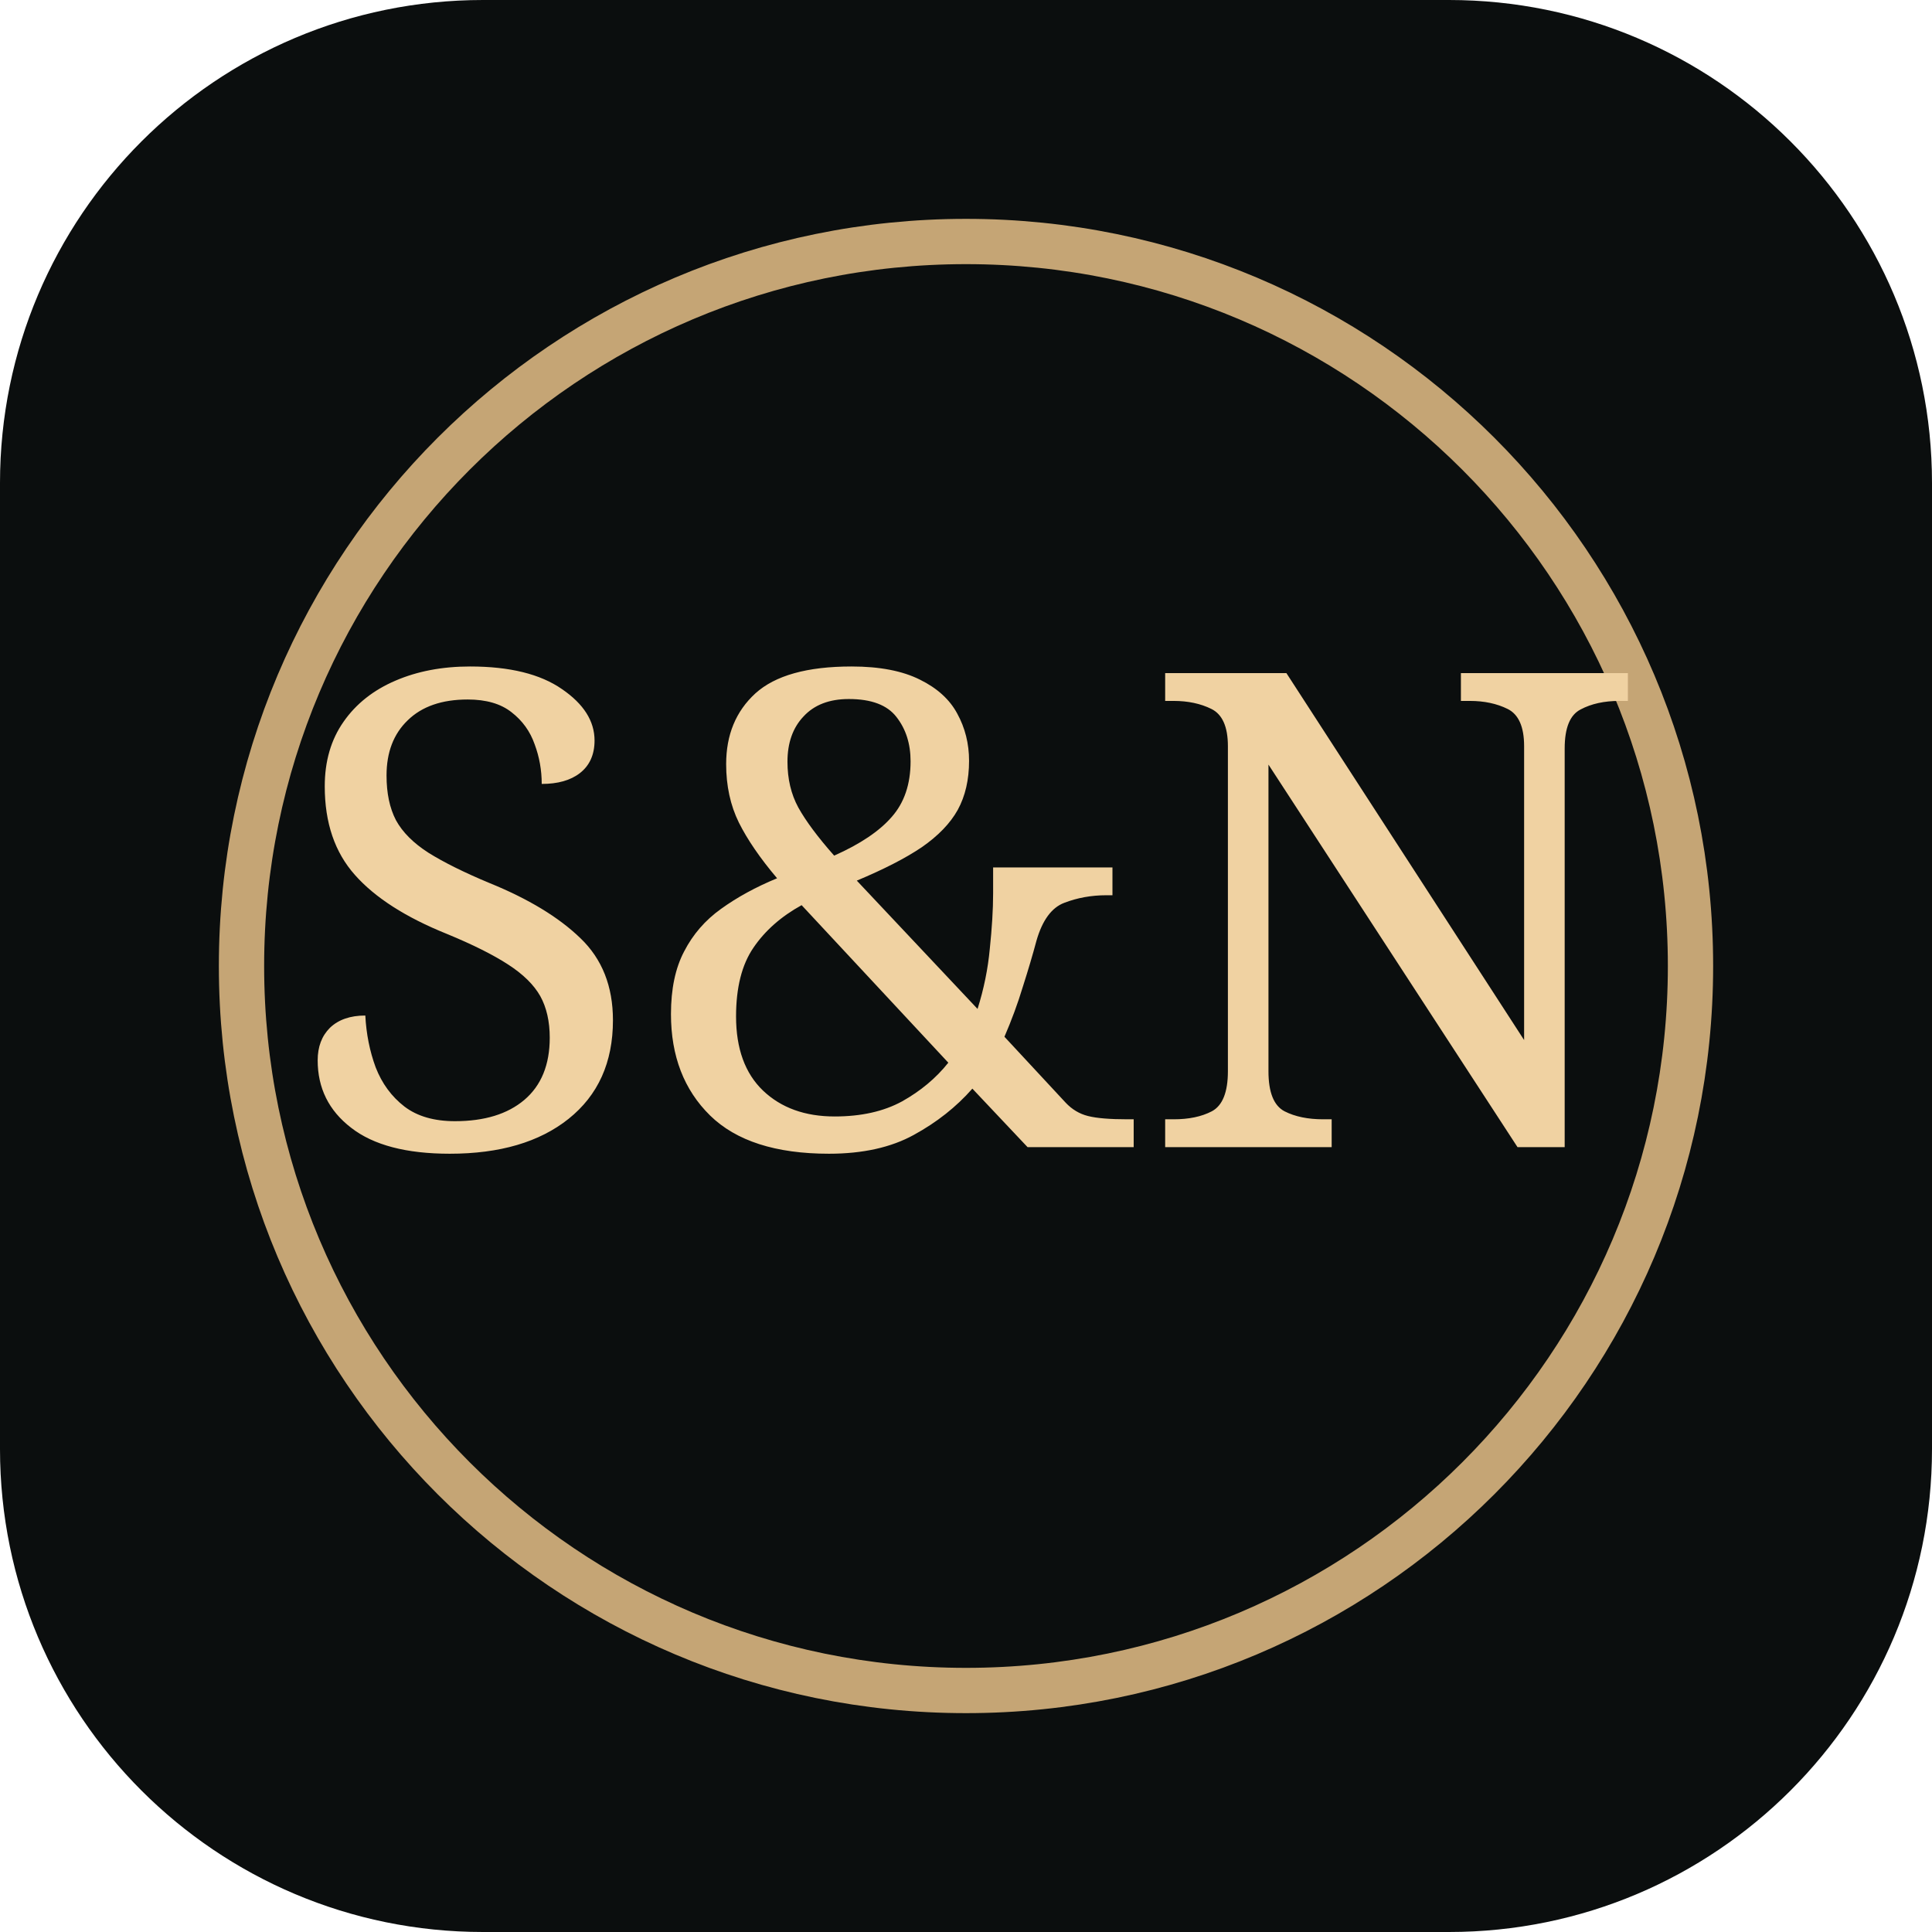
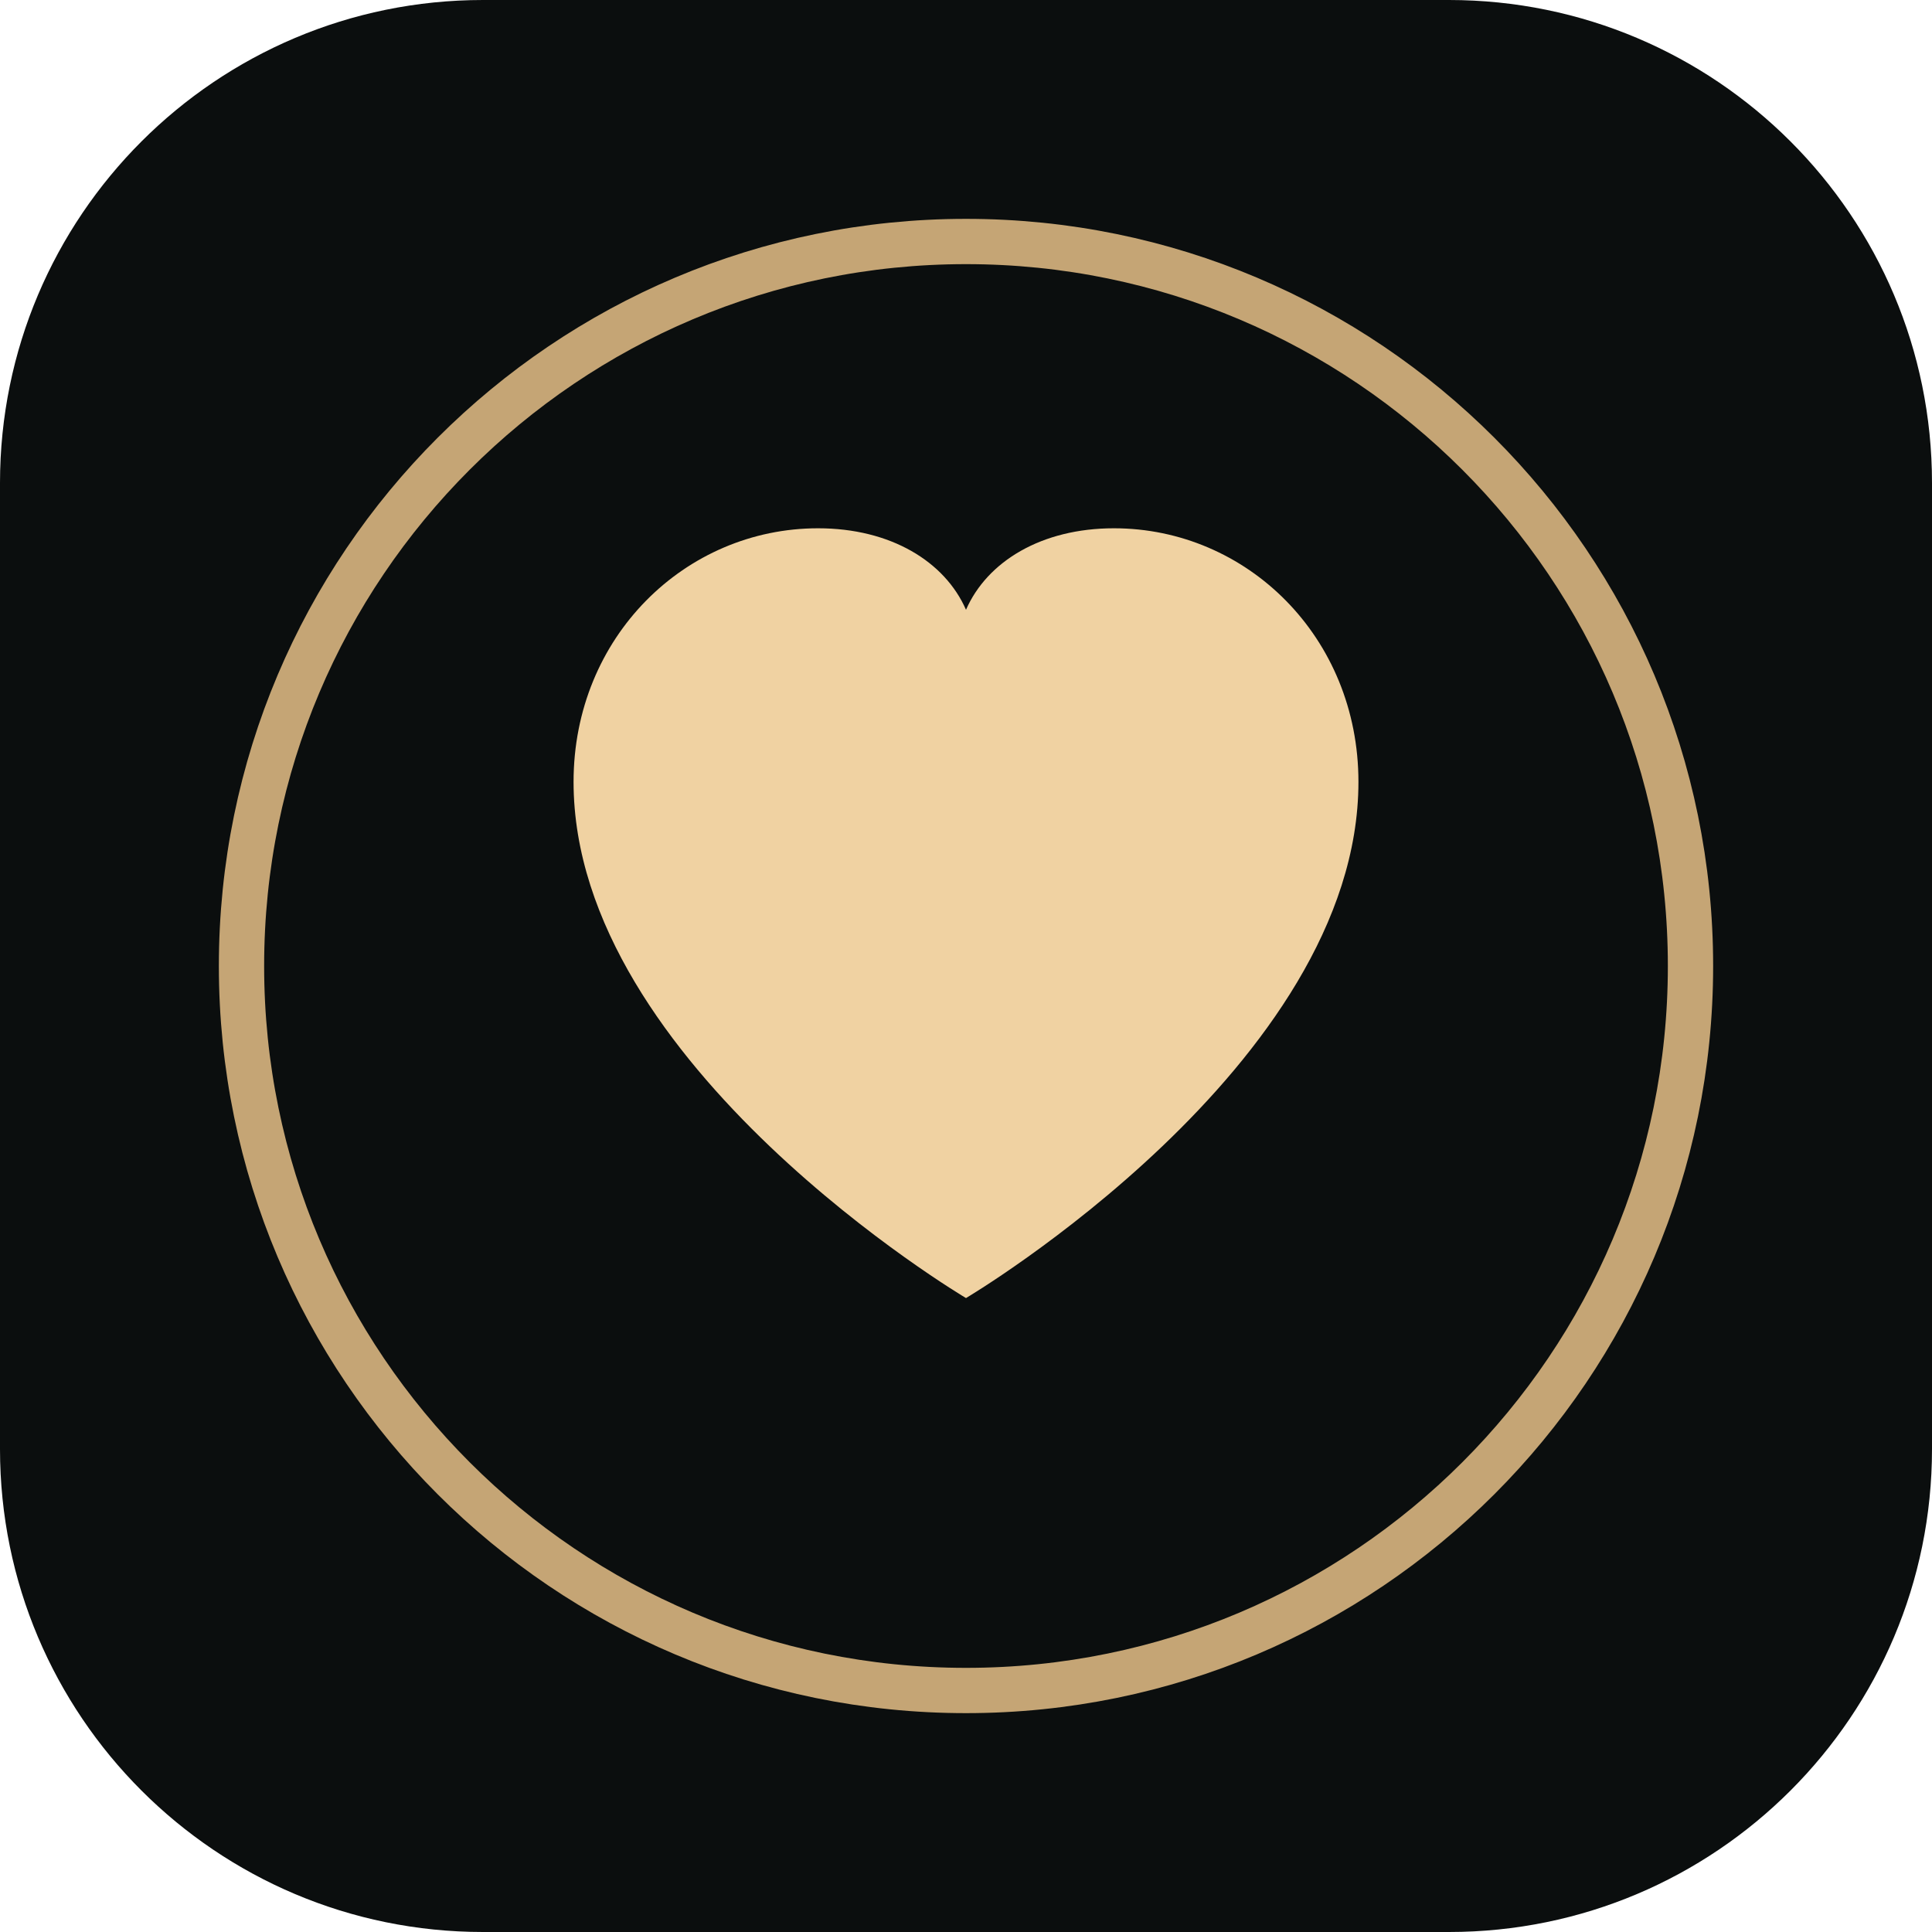
<svg xmlns="http://www.w3.org/2000/svg" viewBox="0 0 64 64">
  <rect width="64" height="64" rx="16" fill="#0b0e0e" />
  <circle cx="32" cy="32" r="24" fill="none" stroke="#c5a575" stroke-width="1.5" />
-   <text x="32" y="38" text-anchor="middle" font-family="Georgia,serif" font-size="22" fill="#f0d2a2">S&amp;N</text>
+   <path d="M32 43s-13-7.7-13-17.1c0-4.8 3.7-8.4 8.1-8.4 2.4 0 4.2 1.1 4.9 2.7.7-1.6 2.5-2.7 4.9-2.7 4.4 0 8.1 3.6 8.1 8.4C45 35.3 32 43 32 43Z" fill="#f0d2a2" />
</svg>
